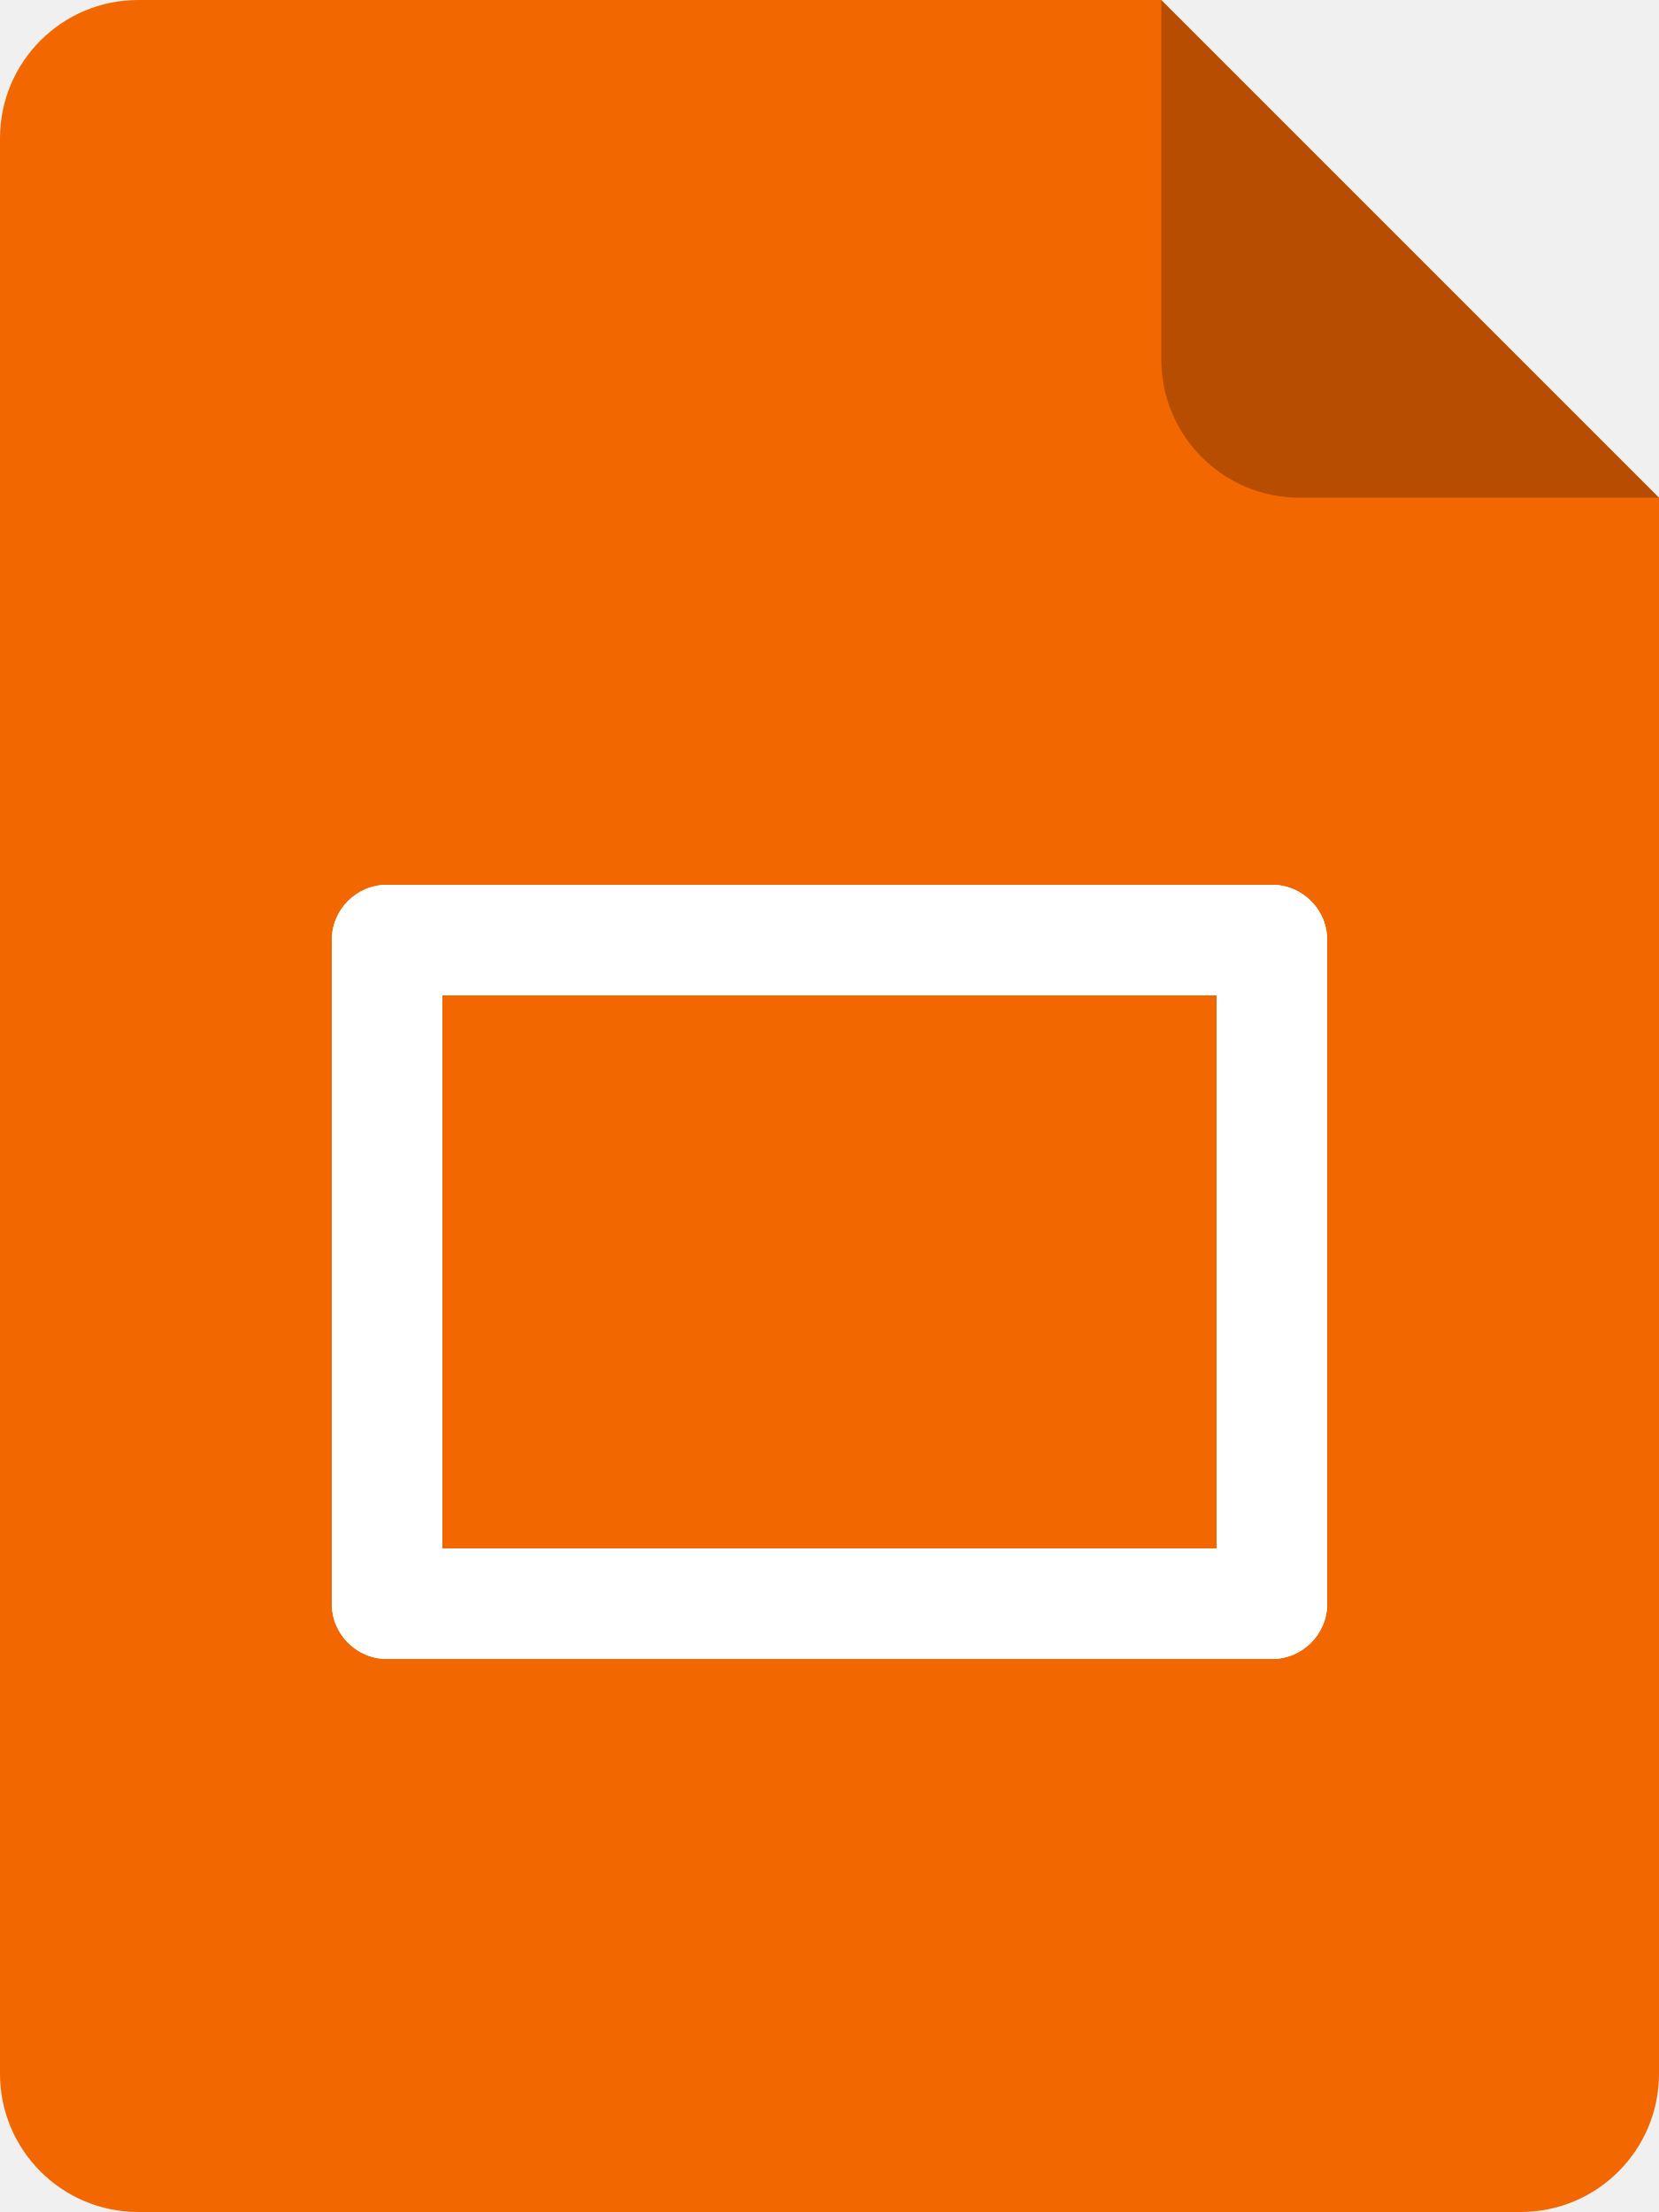
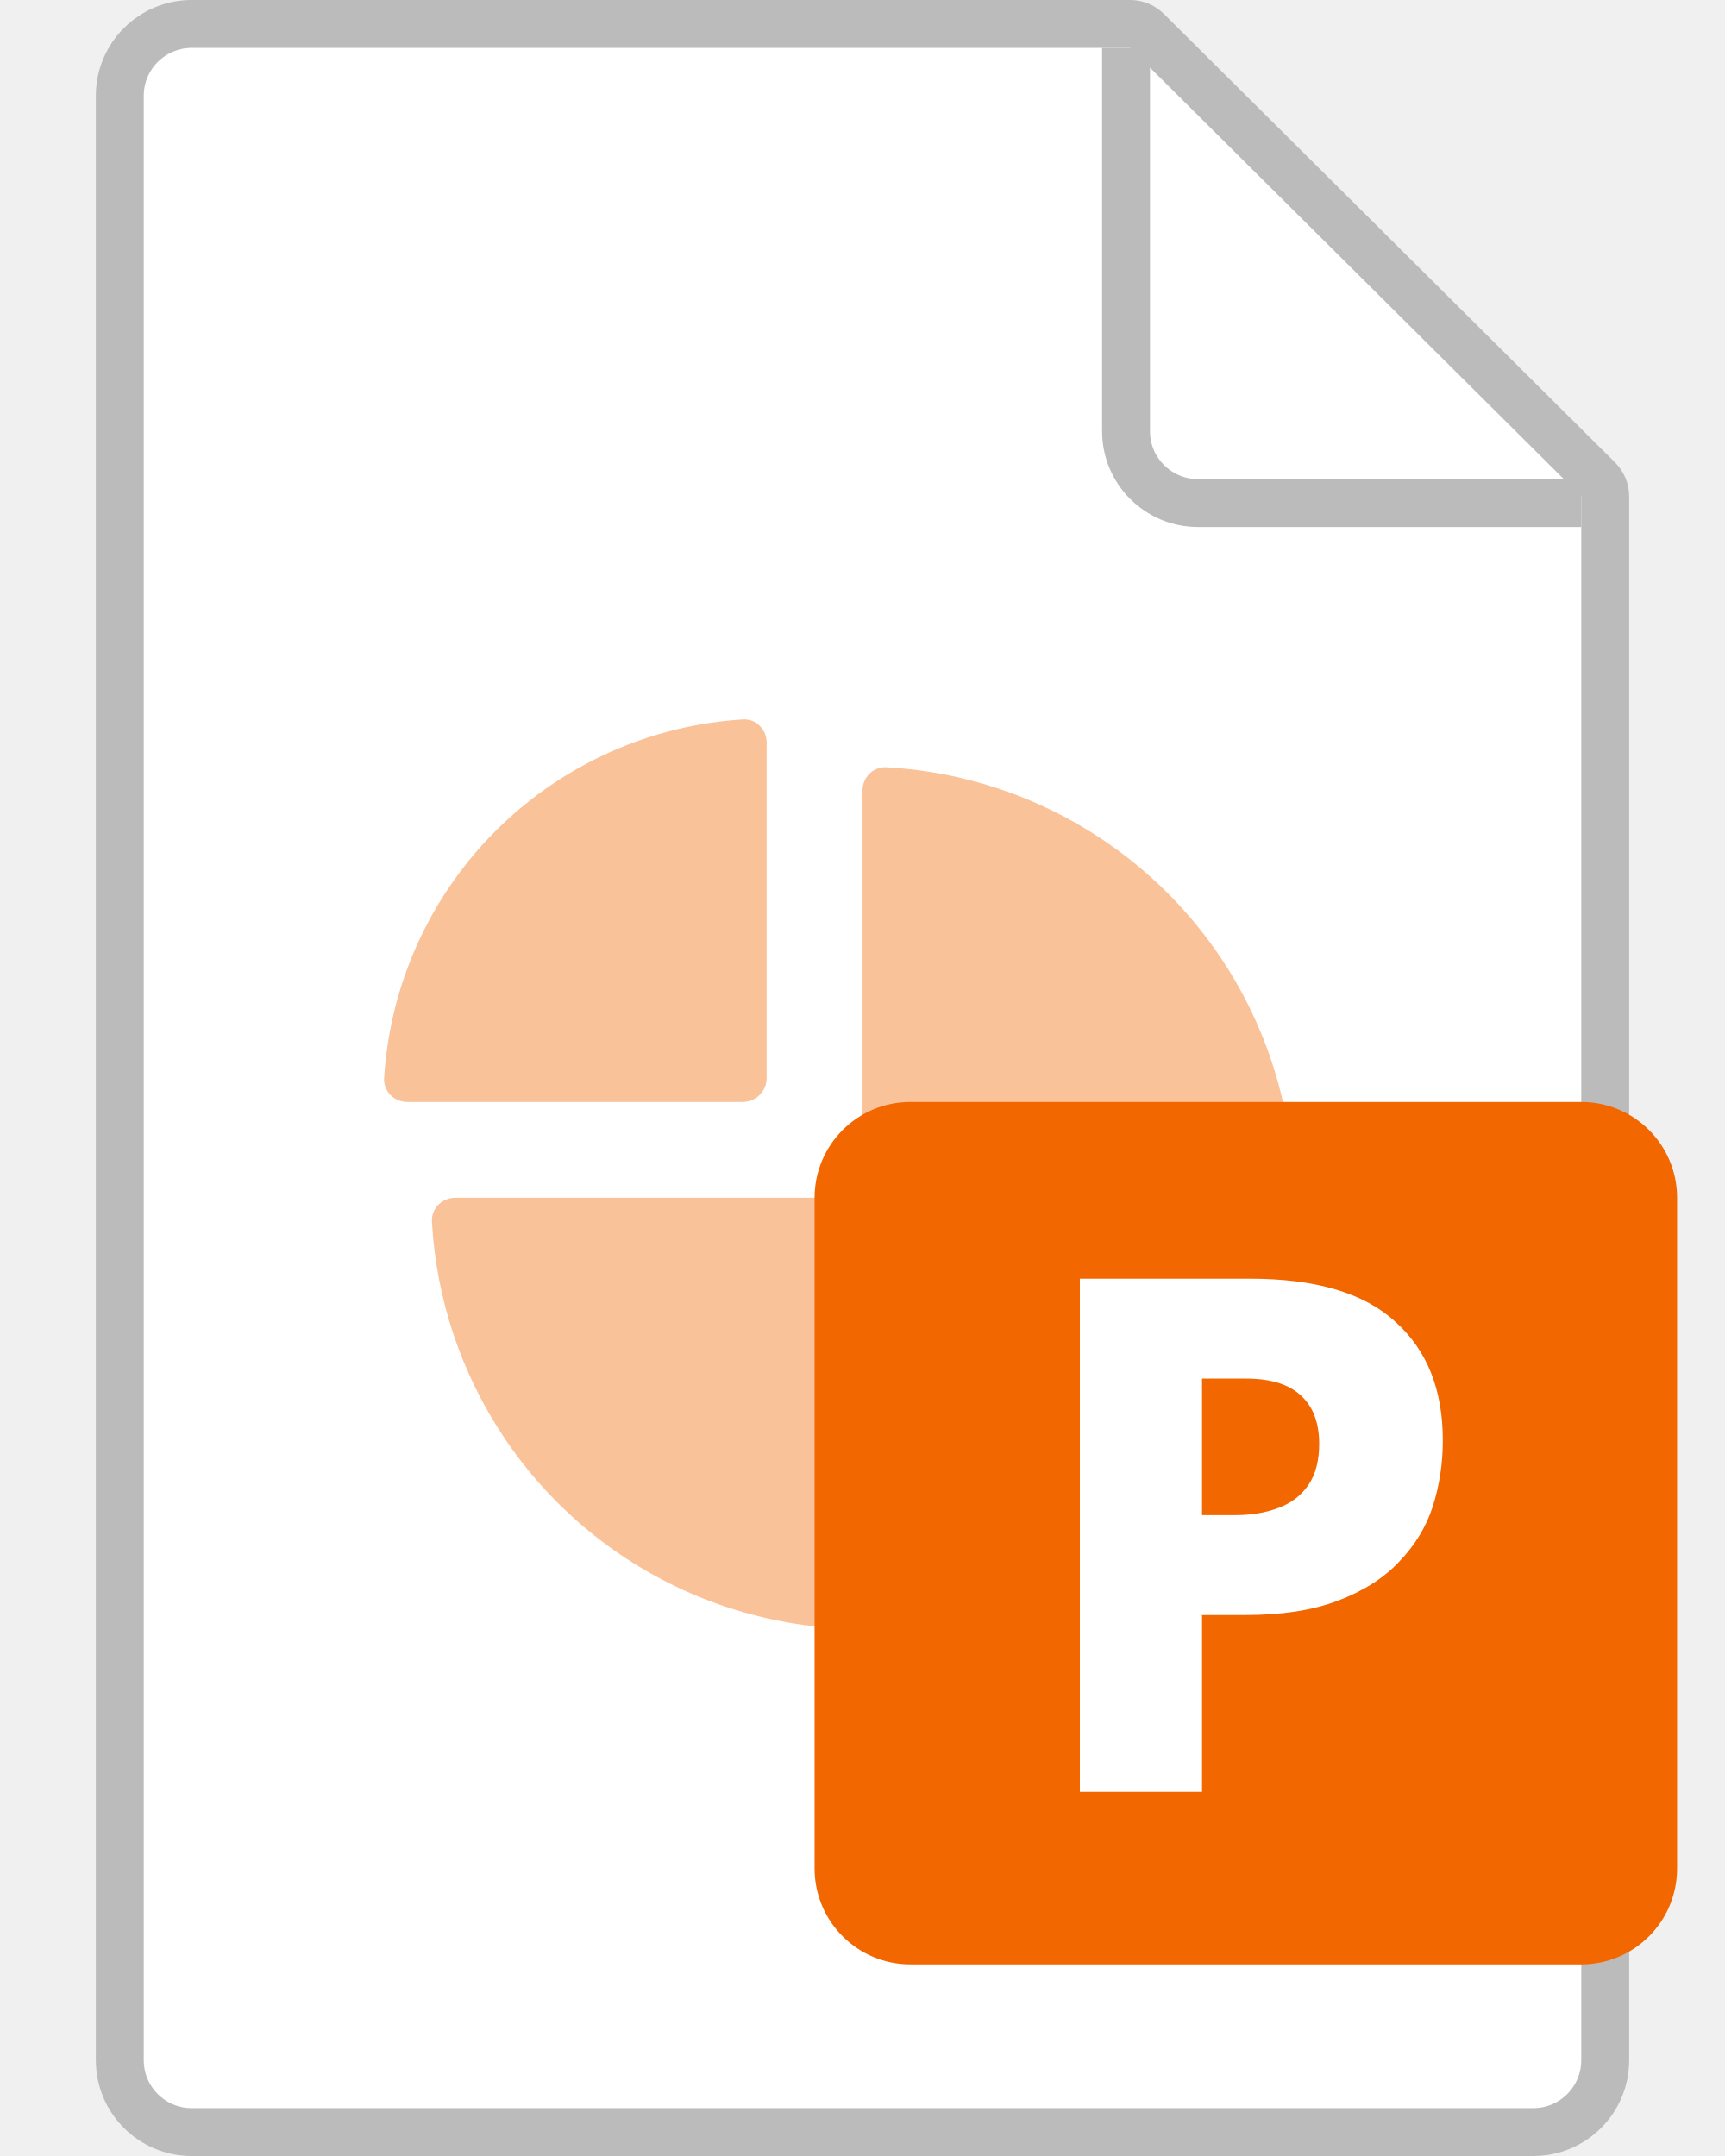
- <svg xmlns="http://www.w3.org/2000/svg" width="30" height="40" viewBox="0 0 30 40" fill="none">
-   <path d="M0 2.5A2.5 2.5 0 0 1 2.5 0H21l9 9v28.5a2.5 2.5 0 0 1-2.5 2.5h-25A2.5 2.5 0 0 1 0 37.5z" fill="#F36700" />
-   <path d="m21 0 9 9h-6.5A2.5 2.5 0 0 1 21 6.5z" fill="#000" fill-opacity=".25" />
-   <rect x="6" y="28" width="18" height="2" rx="1" fill="#fff" />
-   <rect x="6" y="16" width="18" height="2" rx="1" fill="#fff" />
-   <rect x="6" y="16" width="2" height="14" rx="1" fill="#fff" />
-   <rect x="22" y="16" width="2" height="14" rx="1" fill="#fff" />
+ <svg xmlns="http://www.w3.org/2000/svg" width="36" height="45" viewBox="0 0 36 45" fill="none">
+   <path d="M4 0.5H23.587C23.719 0.5 23.846 0.552 23.939 0.646L33.352 10.007C33.447 10.101 33.5 10.228 33.5 10.361V43C33.5 43.828 32.828 44.5 32 44.5H4C3.172 44.5 2.5 43.828 2.5 43V2C2.5 1.172 3.172 0.5 4 0.5Z" fill="white" stroke="#BBBBBB" />
+   <path d="M23.5 1V9C23.5 9.828 24.172 10.5 25 10.5H33" stroke="#BBBBBB" />
+   <path d="M8.5 23C8.224 23 7.998 22.776 8.016 22.5C8.071 21.621 8.271 20.755 8.609 19.939C9.011 18.968 9.6 18.086 10.343 17.343C11.086 16.6 11.968 16.011 12.938 15.609C13.755 15.271 14.621 15.071 15.5 15.016C15.776 14.998 16 15.224 16 15.5L16 22.5C16 22.776 15.776 23 15.5 23H8.5Z" fill="#FAC299" />
+   <path d="M9.5 25C9.224 25 8.999 25.224 9.014 25.5C9.103 27.104 9.621 28.659 10.517 30C11.506 31.48 12.911 32.634 14.556 33.315C16.2 33.996 18.01 34.174 19.756 33.827C21.502 33.48 23.105 32.623 24.364 31.364C25.623 30.105 26.48 28.502 26.827 26.756C27.174 25.01 26.996 23.2 26.315 21.556C25.634 19.911 24.48 18.506 23 17.517C21.659 16.621 20.104 16.103 18.5 16.014C18.224 15.999 18 16.224 18 16.5V24.5C18 24.776 17.776 25 17.5 25H9.5Z" fill="#FAC299" />
+   <path d="M17 25C17 23.895 17.895 23 19 23H33C34.105 23 35 23.895 35 25V39C35 40.105 34.105 41 33 41H19C17.895 41 17 40.105 17 39V25Z" fill="#F36700" />
+   <path d="M26.091 26.689C27.461 26.689 28.471 26.989 29.121 27.589C29.781 28.179 30.111 29.004 30.111 30.064C30.111 30.544 30.041 31.004 29.901 31.444C29.761 31.874 29.526 32.259 29.196 32.599C28.876 32.939 28.451 33.209 27.921 33.409C27.401 33.609 26.756 33.709 25.986 33.709H25.086V37.399H22.536V26.689H26.091ZM26.001 28.774H25.086V31.624H25.761C26.111 31.624 26.416 31.574 26.676 31.474C26.946 31.374 27.156 31.214 27.306 30.994C27.456 30.774 27.531 30.489 27.531 30.139C27.531 29.699 27.406 29.364 27.156 29.134C26.906 28.894 26.521 28.774 26.001 28.774Z" fill="white" />
</svg>
